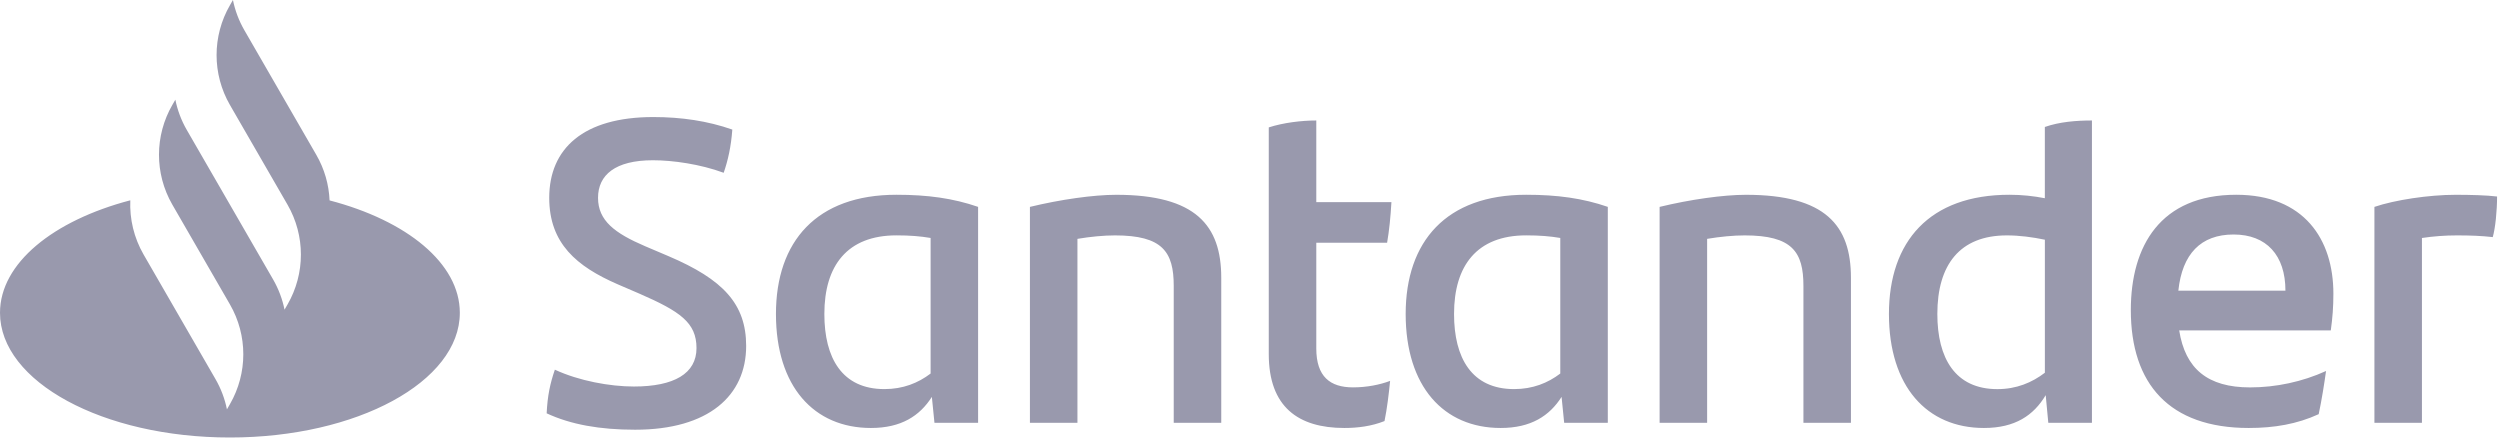
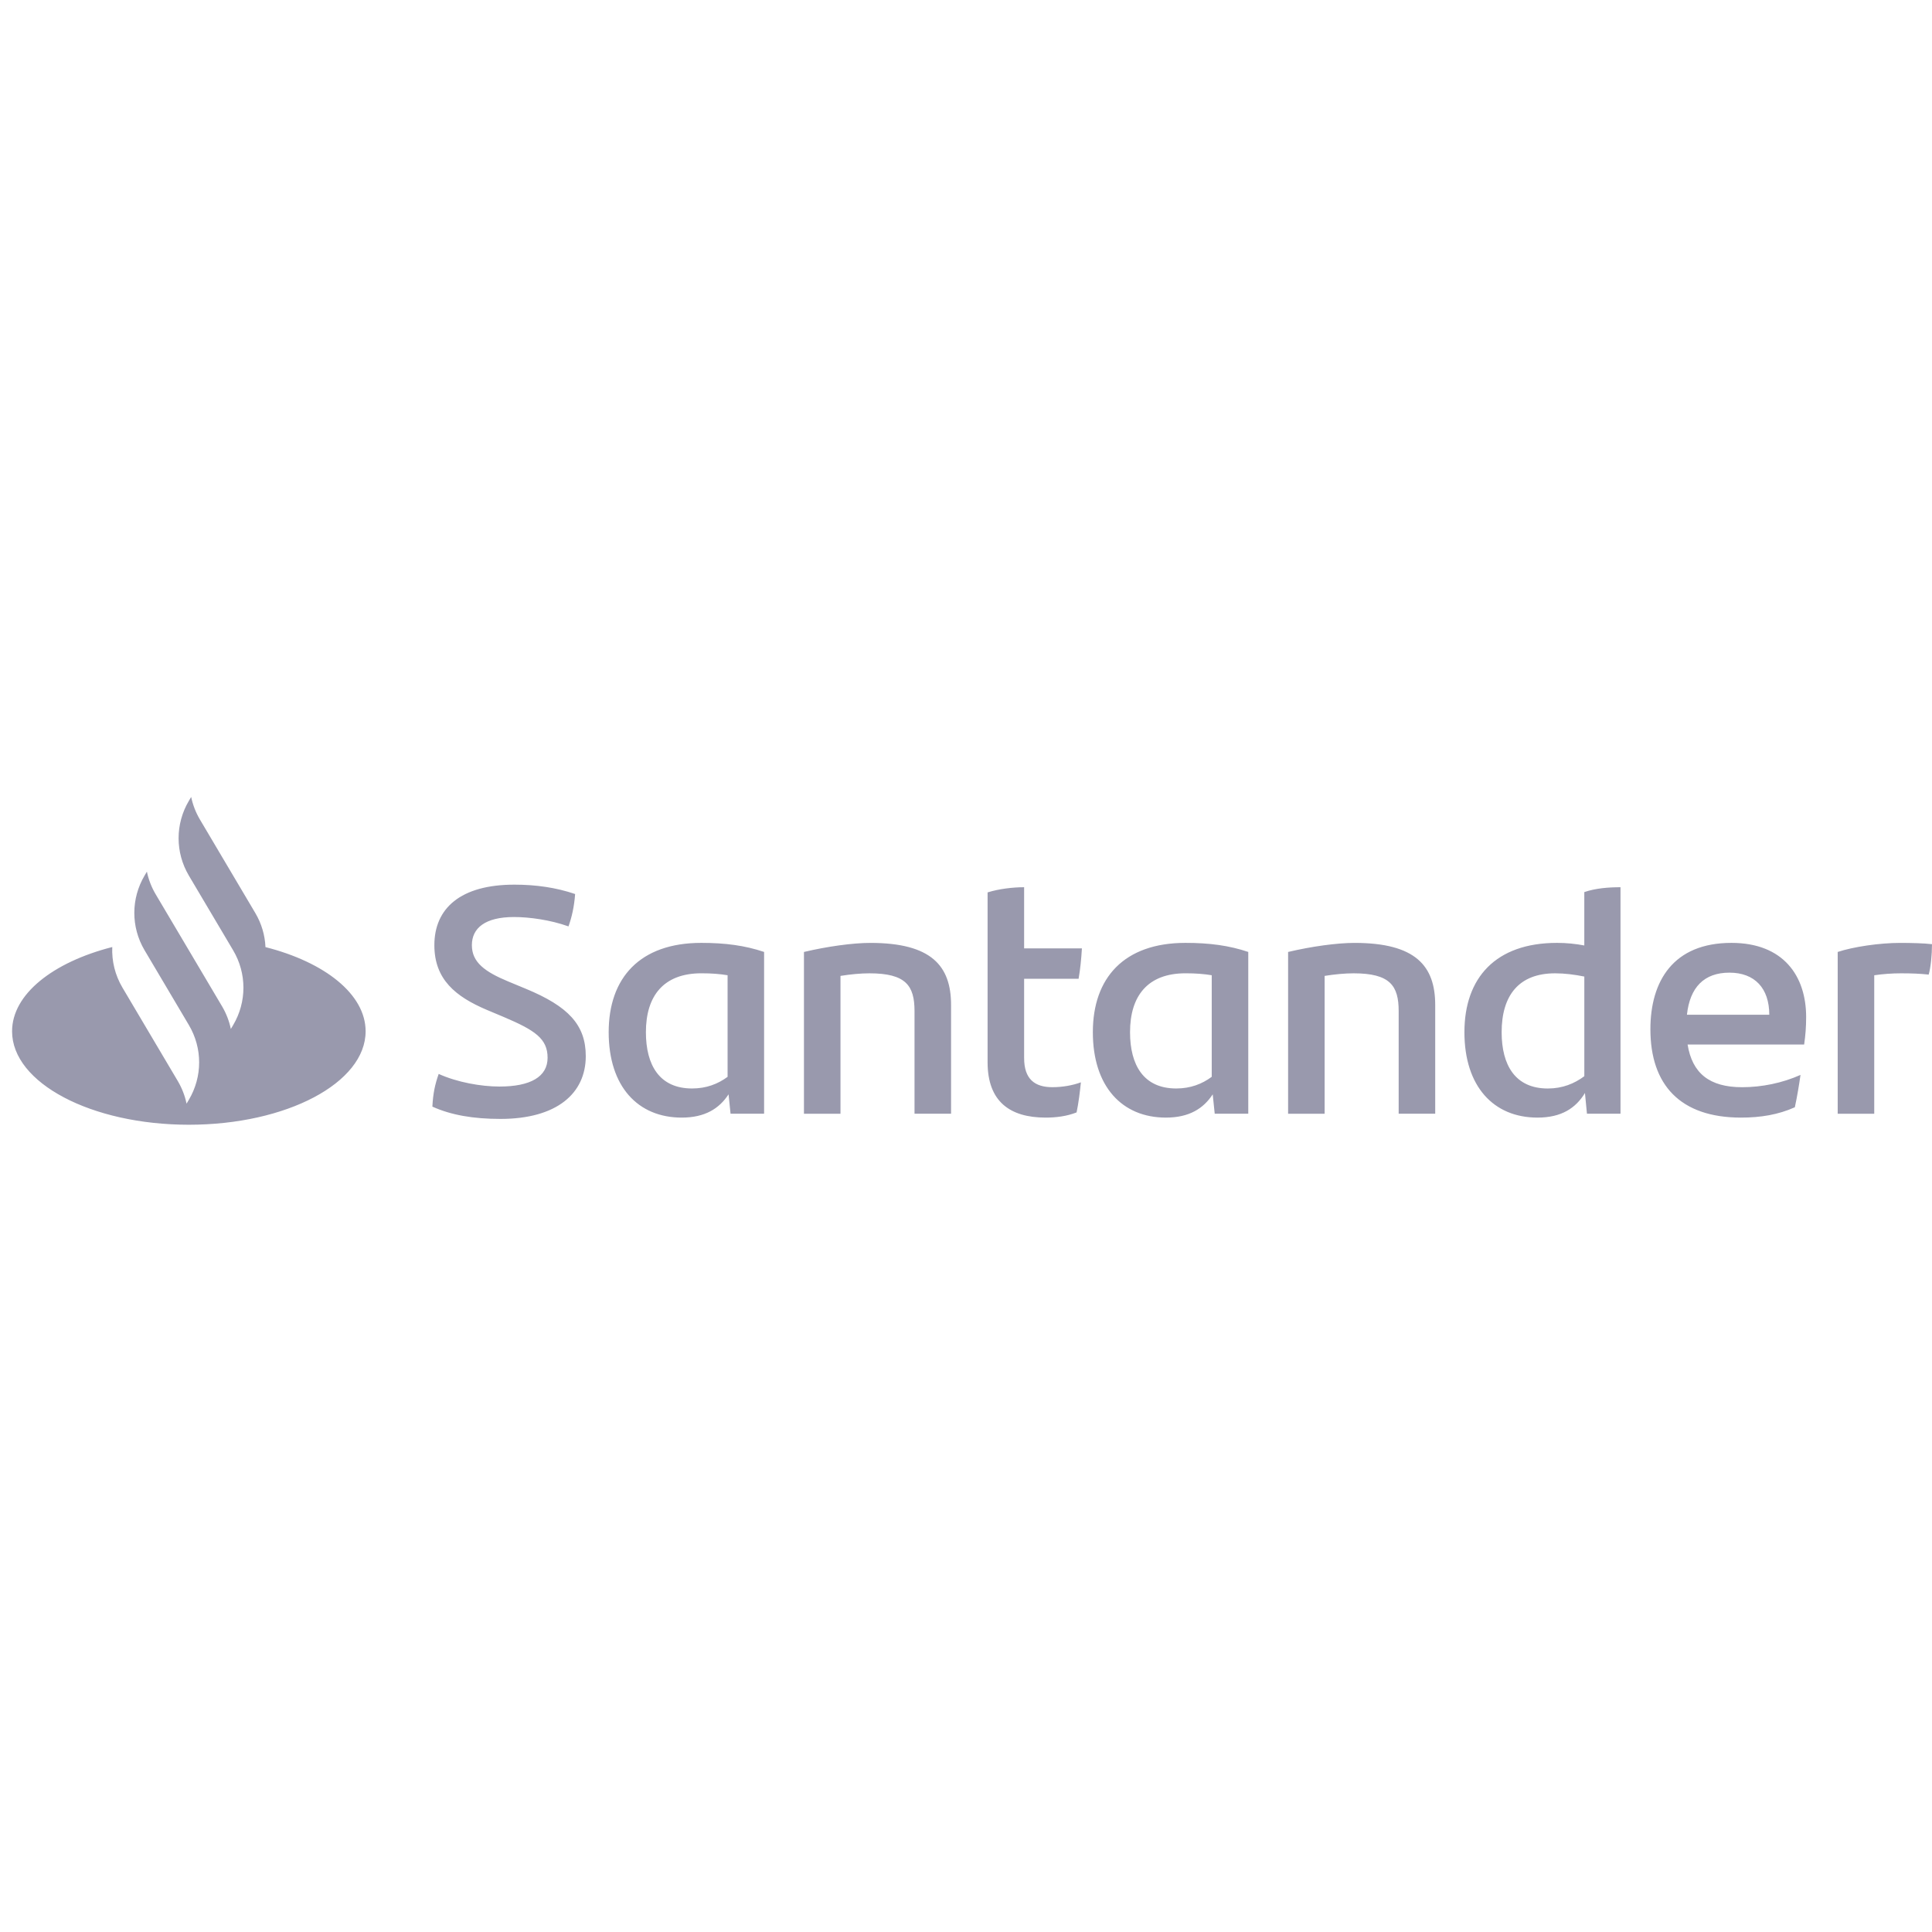
- <svg xmlns="http://www.w3.org/2000/svg" width="240" height="42" viewBox="0 0 240 42" fill="none">
-   <path d="M31.639 19.238C31.574 17.724 31.151 16.222 30.366 14.867L23.456 2.895C22.93 1.981 22.565 1.005 22.362 0L22.074 0.5C20.364 3.463 20.364 7.113 22.074 10.076L27.603 19.652C29.314 22.615 29.314 26.266 27.603 29.229L27.315 29.728C27.112 28.726 26.748 27.747 26.222 26.833L21.16 18.065L17.927 12.466C17.401 11.552 17.036 10.576 16.834 9.57L16.546 10.07C14.841 13.024 14.835 16.66 16.528 19.617L22.074 29.223C23.785 32.186 23.785 35.836 22.074 38.799L21.786 39.299C21.584 38.297 21.219 37.318 20.693 36.404L13.783 24.432C12.857 22.827 12.433 21.019 12.51 19.229C5.106 21.172 0 25.275 0 30.028C0 36.639 9.882 42 22.071 42C34.261 42 44.143 36.642 44.143 30.028C44.143 25.275 39.037 21.169 31.636 19.238H31.639ZM52.479 39.678C52.561 37.979 52.811 36.818 53.266 35.489C55.589 36.568 58.572 37.106 60.853 37.106C64.709 37.106 66.864 35.863 66.864 33.417C66.864 30.972 65.288 29.893 61.391 28.194L59.277 27.283C55.38 25.584 52.726 23.385 52.726 18.991C52.726 14.264 56 11.237 62.716 11.237C65.412 11.237 67.939 11.61 70.303 12.439C70.179 14.097 69.888 15.384 69.474 16.587C67.234 15.758 64.583 15.384 62.675 15.384C59.069 15.384 57.411 16.795 57.411 18.991C57.411 21.187 59.028 22.392 61.929 23.635L64.168 24.587C69.433 26.827 71.631 29.19 71.631 33.211C71.631 37.979 68.025 41.253 60.976 41.253C57.575 41.253 54.798 40.757 52.476 39.678H52.479ZM93.897 19.858V40.589H89.708L89.458 38.102C88.297 39.928 86.513 41.086 83.612 41.086C78.139 41.086 74.491 37.106 74.491 30.14C74.491 23.174 78.389 18.697 86.058 18.697C89.044 18.697 91.489 19.029 93.894 19.858H93.897ZM89.338 35.863V22.844C88.385 22.68 87.348 22.595 86.063 22.595C81.337 22.595 79.138 25.496 79.138 30.14C79.138 34.37 80.837 37.353 84.902 37.353C86.687 37.353 88.136 36.774 89.338 35.86V35.863ZM117.24 26.66V40.589H112.678V27.447C112.678 24.173 111.6 22.598 107.041 22.598C105.962 22.598 104.678 22.721 103.434 22.93V40.592H98.873V19.861C101.774 19.156 104.966 18.7 107.164 18.7C114.792 18.7 117.24 21.642 117.24 26.66ZM129.885 37.188C131.211 37.188 132.457 36.938 133.451 36.565C133.327 37.809 133.16 39.219 132.913 40.422C131.669 40.918 130.344 41.086 129.056 41.086C124.621 41.086 121.802 39.055 121.802 33.996V12.23C123.213 11.775 124.953 11.566 126.364 11.566V19.402H133.577C133.495 20.813 133.371 22.098 133.163 23.3H126.364V33.458C126.364 36.154 127.69 37.188 129.888 37.188H129.885ZM154.349 19.858V40.589H150.161L149.911 38.102C148.75 39.928 146.966 41.086 144.065 41.086C138.592 41.086 134.944 37.106 134.944 30.14C134.944 23.174 138.841 18.697 146.51 18.697C149.496 18.697 151.942 19.029 154.346 19.858H154.349ZM149.787 35.863V22.844C148.835 22.68 147.798 22.595 146.513 22.595C141.787 22.595 139.588 25.496 139.588 30.14C139.588 34.37 141.287 37.353 145.352 37.353C147.136 37.353 148.585 36.774 149.787 35.86V35.863ZM177.69 26.66V40.589H173.129V27.447C173.129 24.173 172.05 22.598 167.491 22.598C166.412 22.598 165.128 22.721 163.884 22.93V40.592H159.323V19.861C162.224 19.156 165.416 18.7 167.614 18.7C175.242 18.7 177.69 21.642 177.69 26.66ZM200.826 11.566V40.589H196.637L196.387 37.935C195.226 39.884 193.442 41.086 190.459 41.086C184.986 41.086 181.338 37.106 181.338 30.14C181.338 23.174 185.236 18.697 192.904 18.697C194.107 18.697 195.226 18.82 196.305 19.029V12.189C197.716 11.693 199.333 11.566 200.823 11.566H200.826ZM196.308 35.78V23.012C195.106 22.762 193.863 22.598 192.66 22.598C188.143 22.598 185.985 25.416 185.985 30.143C185.985 34.373 187.684 37.356 191.749 37.356C193.575 37.356 195.065 36.733 196.311 35.78H196.308ZM223.756 31.718H209.203C209.782 35.407 211.939 37.191 216.002 37.191C218.488 37.191 221.019 36.653 223.3 35.616C223.135 36.818 222.885 38.394 222.594 39.76C220.522 40.713 218.324 41.086 215.878 41.086C208.251 41.086 204.559 36.856 204.559 29.767C204.559 23.588 207.419 18.697 214.676 18.697C221.187 18.697 224.005 22.968 224.005 28.191C224.005 29.476 223.923 30.513 223.756 31.715V31.718ZM209.121 27.903H219.402C219.402 24.502 217.577 22.512 214.426 22.512C211.275 22.512 209.491 24.379 209.121 27.903ZM239.719 18.865C239.719 20.234 239.554 21.892 239.305 22.762C238.226 22.639 237.15 22.598 235.863 22.598C234.743 22.598 233.623 22.68 232.506 22.847V40.592H227.944V19.861C229.893 19.197 233.167 18.7 235.739 18.7C237.15 18.7 238.726 18.741 239.719 18.865Z" fill="#9999AD" />
+ <svg xmlns="http://www.w3.org/2000/svg" width="160" height="160" viewBox="0 0 160 160" fill="none">
+   <path d="M21.985 78.434C21.942 77.456 21.662 76.485 21.141 75.609L16.558 67.871C16.209 67.281 15.967 66.65 15.832 66L15.641 66.323C14.507 68.238 14.507 70.597 15.641 72.513L19.309 78.702C20.443 80.617 20.443 82.977 19.309 84.892L19.117 85.215C18.983 84.567 18.741 83.934 18.392 83.343L15.035 77.676L12.89 74.057C12.541 73.466 12.3 72.835 12.165 72.186L11.974 72.509C10.844 74.418 10.84 76.768 11.963 78.679L15.641 84.888C16.776 86.803 16.776 89.162 15.641 91.078L15.45 91.4C15.316 90.753 15.074 90.12 14.725 89.529L10.142 81.791C9.527 80.754 9.247 79.585 9.297 78.429C4.386 79.684 1 82.336 1 85.408C1 89.681 7.555 93.146 15.639 93.146C23.724 93.146 30.279 89.683 30.279 85.408C30.279 82.336 26.892 79.682 21.983 78.434H21.985ZM35.808 91.645C35.862 90.547 36.028 89.797 36.33 88.938C37.871 89.635 39.849 89.983 41.362 89.983C43.92 89.983 45.349 89.18 45.349 87.599C45.349 86.018 44.304 85.321 41.719 84.223L40.317 83.634C37.732 82.536 35.972 81.115 35.972 78.275C35.972 75.22 38.144 73.263 42.598 73.263C44.386 73.263 46.063 73.504 47.63 74.04C47.548 75.112 47.355 75.944 47.08 76.721C45.595 76.185 43.836 75.944 42.571 75.944C40.179 75.944 39.079 76.856 39.079 78.275C39.079 79.694 40.152 80.473 42.076 81.276L43.561 81.892C47.053 83.34 48.511 84.867 48.511 87.466C48.511 90.547 46.119 92.664 41.444 92.664C39.188 92.664 37.346 92.343 35.806 91.645H35.808ZM63.279 78.835V92.234H60.501L60.336 90.627C59.566 91.807 58.382 92.555 56.458 92.555C52.828 92.555 50.408 89.983 50.408 85.481C50.408 80.978 52.993 78.085 58.08 78.085C60.061 78.085 61.683 78.299 63.278 78.835H63.279ZM60.256 89.18V80.765C59.624 80.659 58.936 80.604 58.084 80.604C54.949 80.604 53.491 82.479 53.491 85.481C53.491 88.214 54.617 90.143 57.314 90.143C58.497 90.143 59.458 89.769 60.256 89.178V89.18ZM78.763 83.231V92.234H75.737V83.74C75.737 81.624 75.022 80.606 71.998 80.606C71.282 80.606 70.43 80.686 69.605 80.82V92.236H66.58V78.837C68.504 78.381 70.621 78.087 72.079 78.087C77.139 78.087 78.763 79.988 78.763 83.231ZM87.15 90.036C88.029 90.036 88.856 89.875 89.515 89.634C89.433 90.437 89.322 91.349 89.158 92.126C88.333 92.447 87.454 92.555 86.6 92.555C83.658 92.555 81.788 91.243 81.788 87.973V73.905C82.724 73.611 83.878 73.476 84.814 73.476V78.541H89.599C89.544 79.453 89.462 80.283 89.324 81.06H84.814V87.626C84.814 89.368 85.694 90.036 87.152 90.036H87.15ZM103.376 78.835V92.234H100.598L100.432 90.627C99.662 91.807 98.479 92.555 96.555 92.555C92.925 92.555 90.505 89.983 90.505 85.481C90.505 80.978 93.09 78.085 98.177 78.085C100.157 78.085 101.78 78.299 103.374 78.835H103.376ZM100.35 89.18V80.765C99.719 80.659 99.031 80.604 98.179 80.604C95.044 80.604 93.585 82.479 93.585 85.481C93.585 88.214 94.712 90.143 97.409 90.143C98.592 90.143 99.553 89.769 100.35 89.178V89.18ZM118.858 83.231V92.234H115.832V83.74C115.832 81.624 115.117 80.606 112.093 80.606C111.377 80.606 110.526 80.686 109.7 80.82V92.236H106.675V78.837C108.599 78.381 110.717 78.087 112.174 78.087C117.234 78.087 118.858 79.988 118.858 83.231ZM134.203 73.476V92.234H131.425L131.259 90.519C130.489 91.778 129.306 92.555 127.327 92.555C123.697 92.555 121.277 89.983 121.277 85.481C121.277 80.978 123.863 78.085 128.949 78.085C129.747 78.085 130.489 78.165 131.205 78.299V73.879C132.14 73.557 133.213 73.476 134.201 73.476H134.203ZM131.207 89.126V80.874C130.409 80.712 129.585 80.606 128.787 80.606C125.791 80.606 124.36 82.428 124.36 85.483C124.36 88.216 125.486 90.145 128.183 90.145C129.394 90.145 130.382 89.742 131.208 89.126H131.207ZM149.412 86.501H139.759C140.143 88.885 141.574 90.038 144.269 90.038C145.918 90.038 147.597 89.691 149.11 89.02C149 89.797 148.834 90.815 148.641 91.699C147.267 92.314 145.809 92.555 144.187 92.555C139.128 92.555 136.679 89.822 136.679 85.239C136.679 81.246 138.576 78.085 143.39 78.085C147.708 78.085 149.577 80.845 149.577 84.221C149.577 85.051 149.523 85.722 149.412 86.499V86.501ZM139.705 84.035H146.524C146.524 81.837 145.314 80.551 143.224 80.551C141.134 80.551 139.95 81.757 139.705 84.035ZM160 78.193C160 79.078 159.891 80.15 159.725 80.712C159.01 80.632 158.296 80.606 157.442 80.606C156.7 80.606 155.957 80.659 155.216 80.767V92.236H152.19V78.837C153.483 78.408 155.654 78.087 157.36 78.087C158.296 78.087 159.341 78.113 160 78.193Z" fill="#9999AD" />
</svg>
